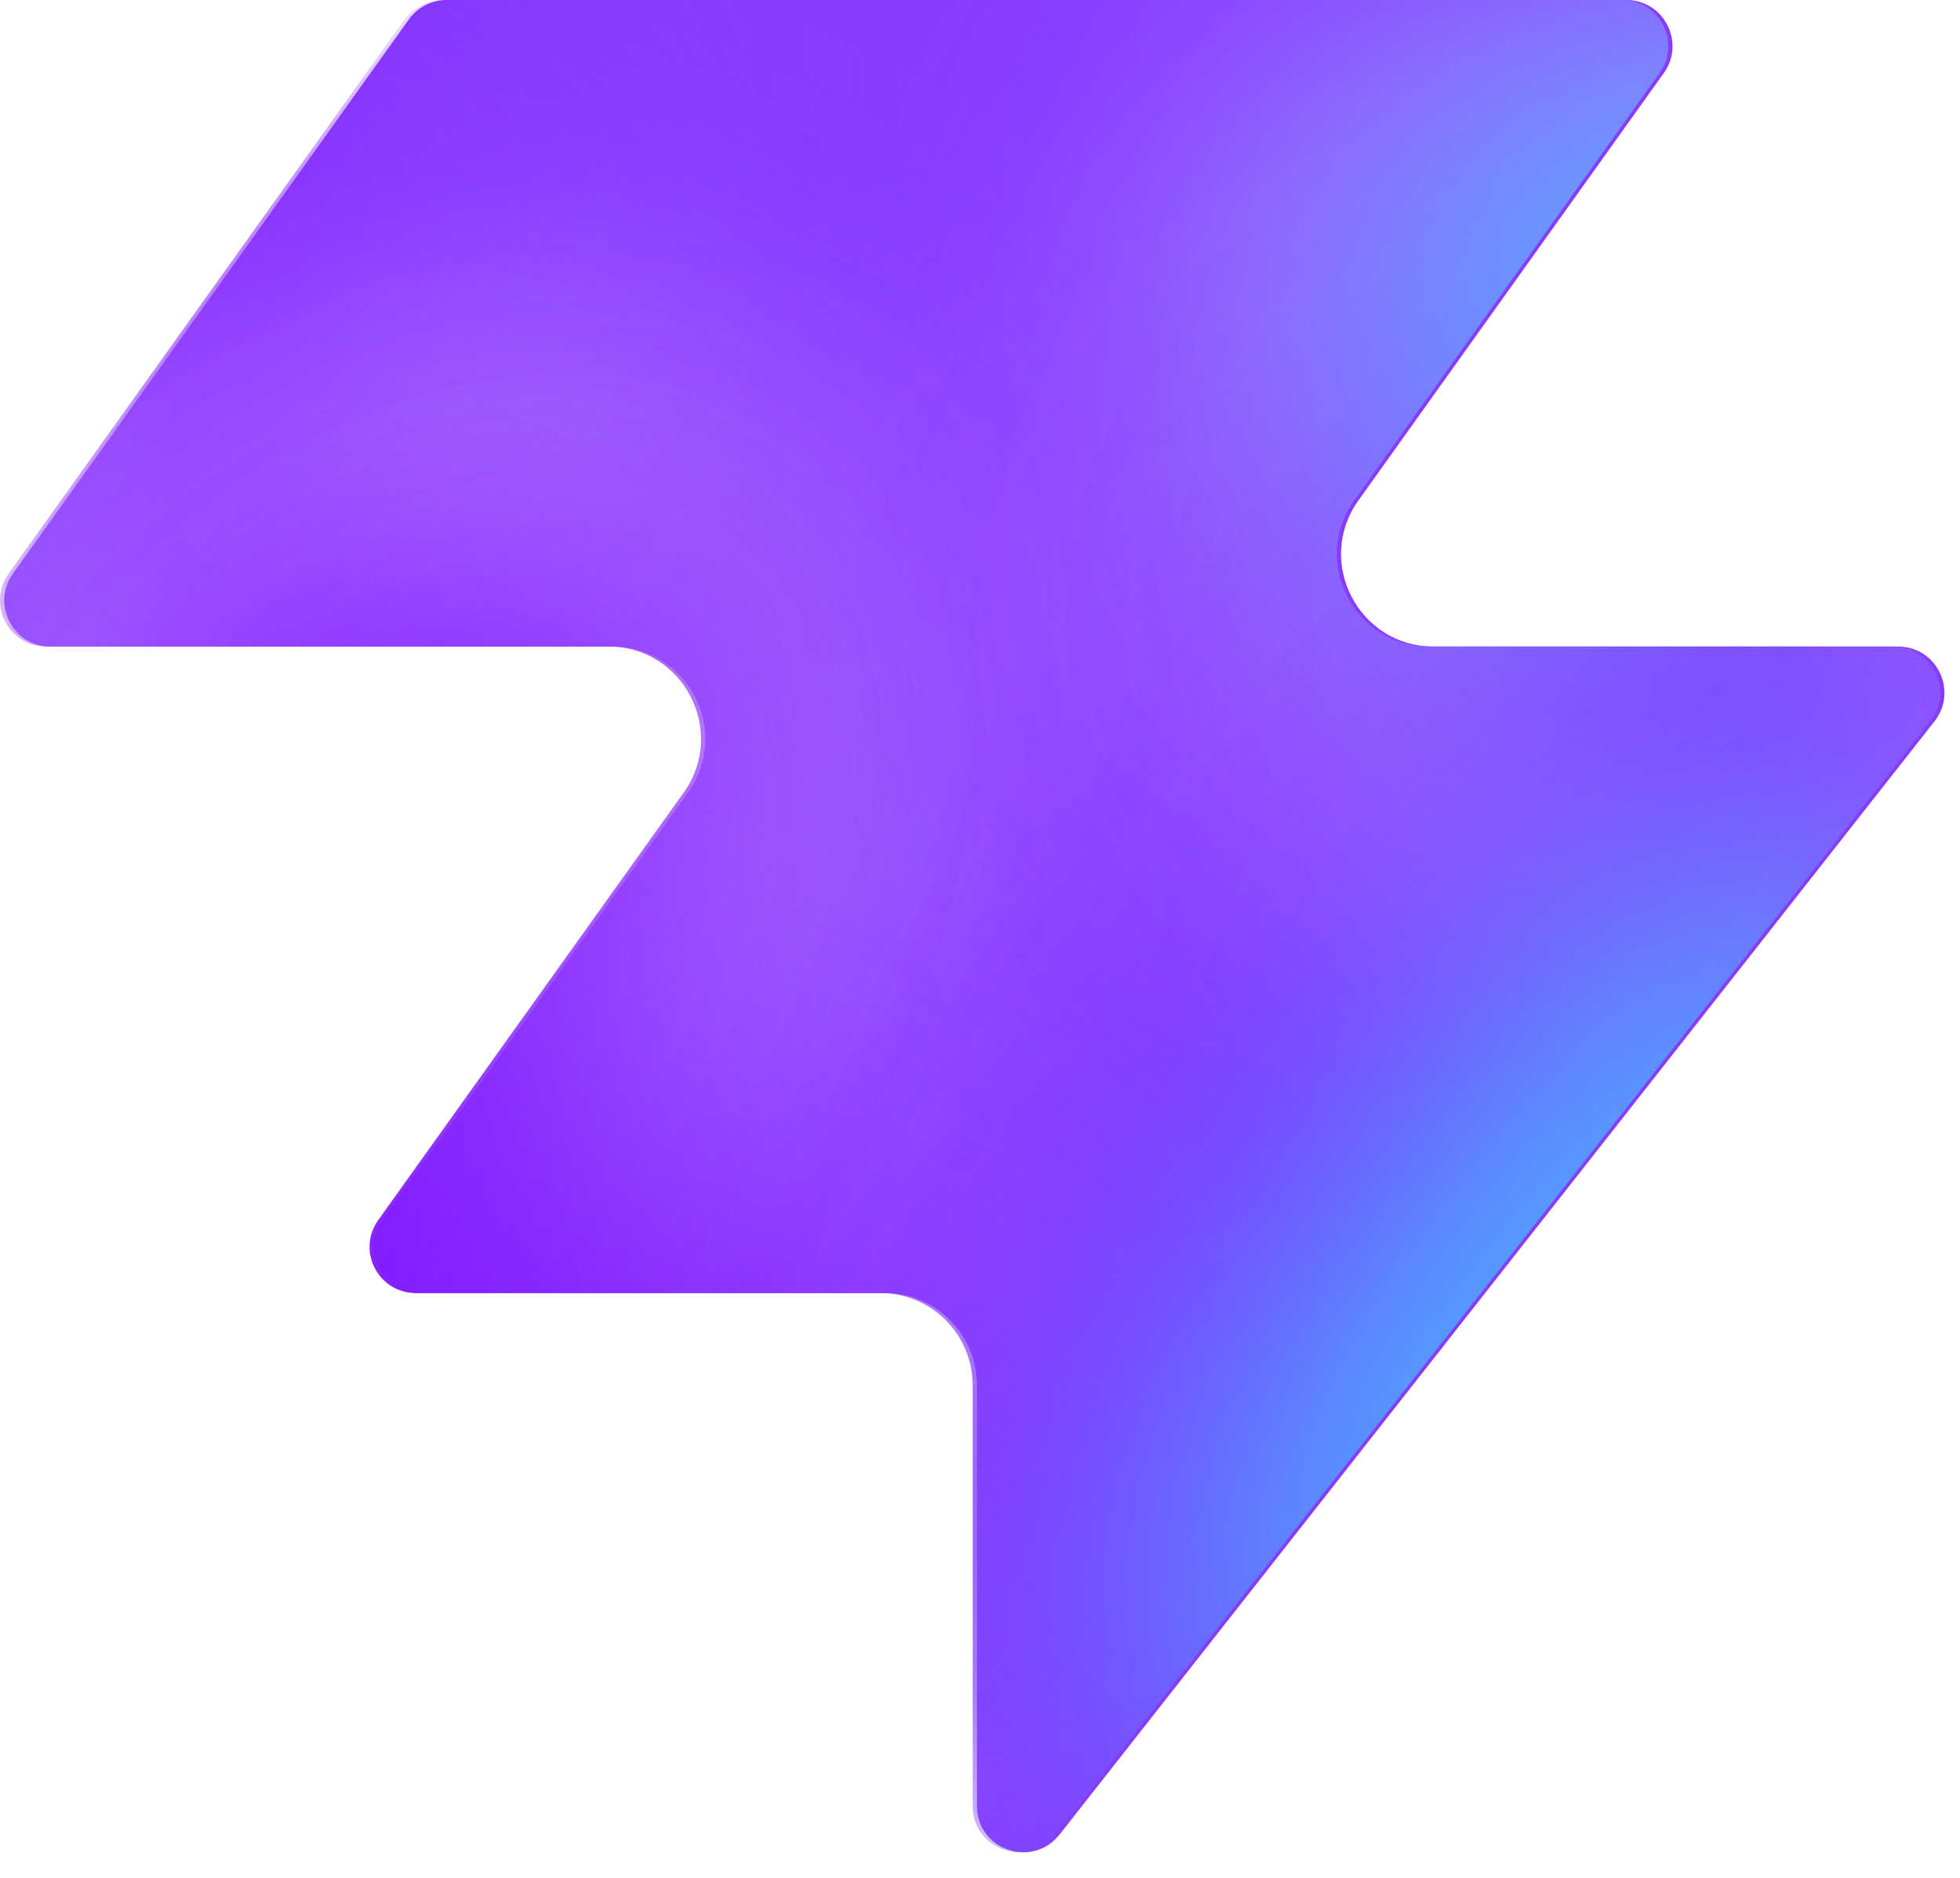
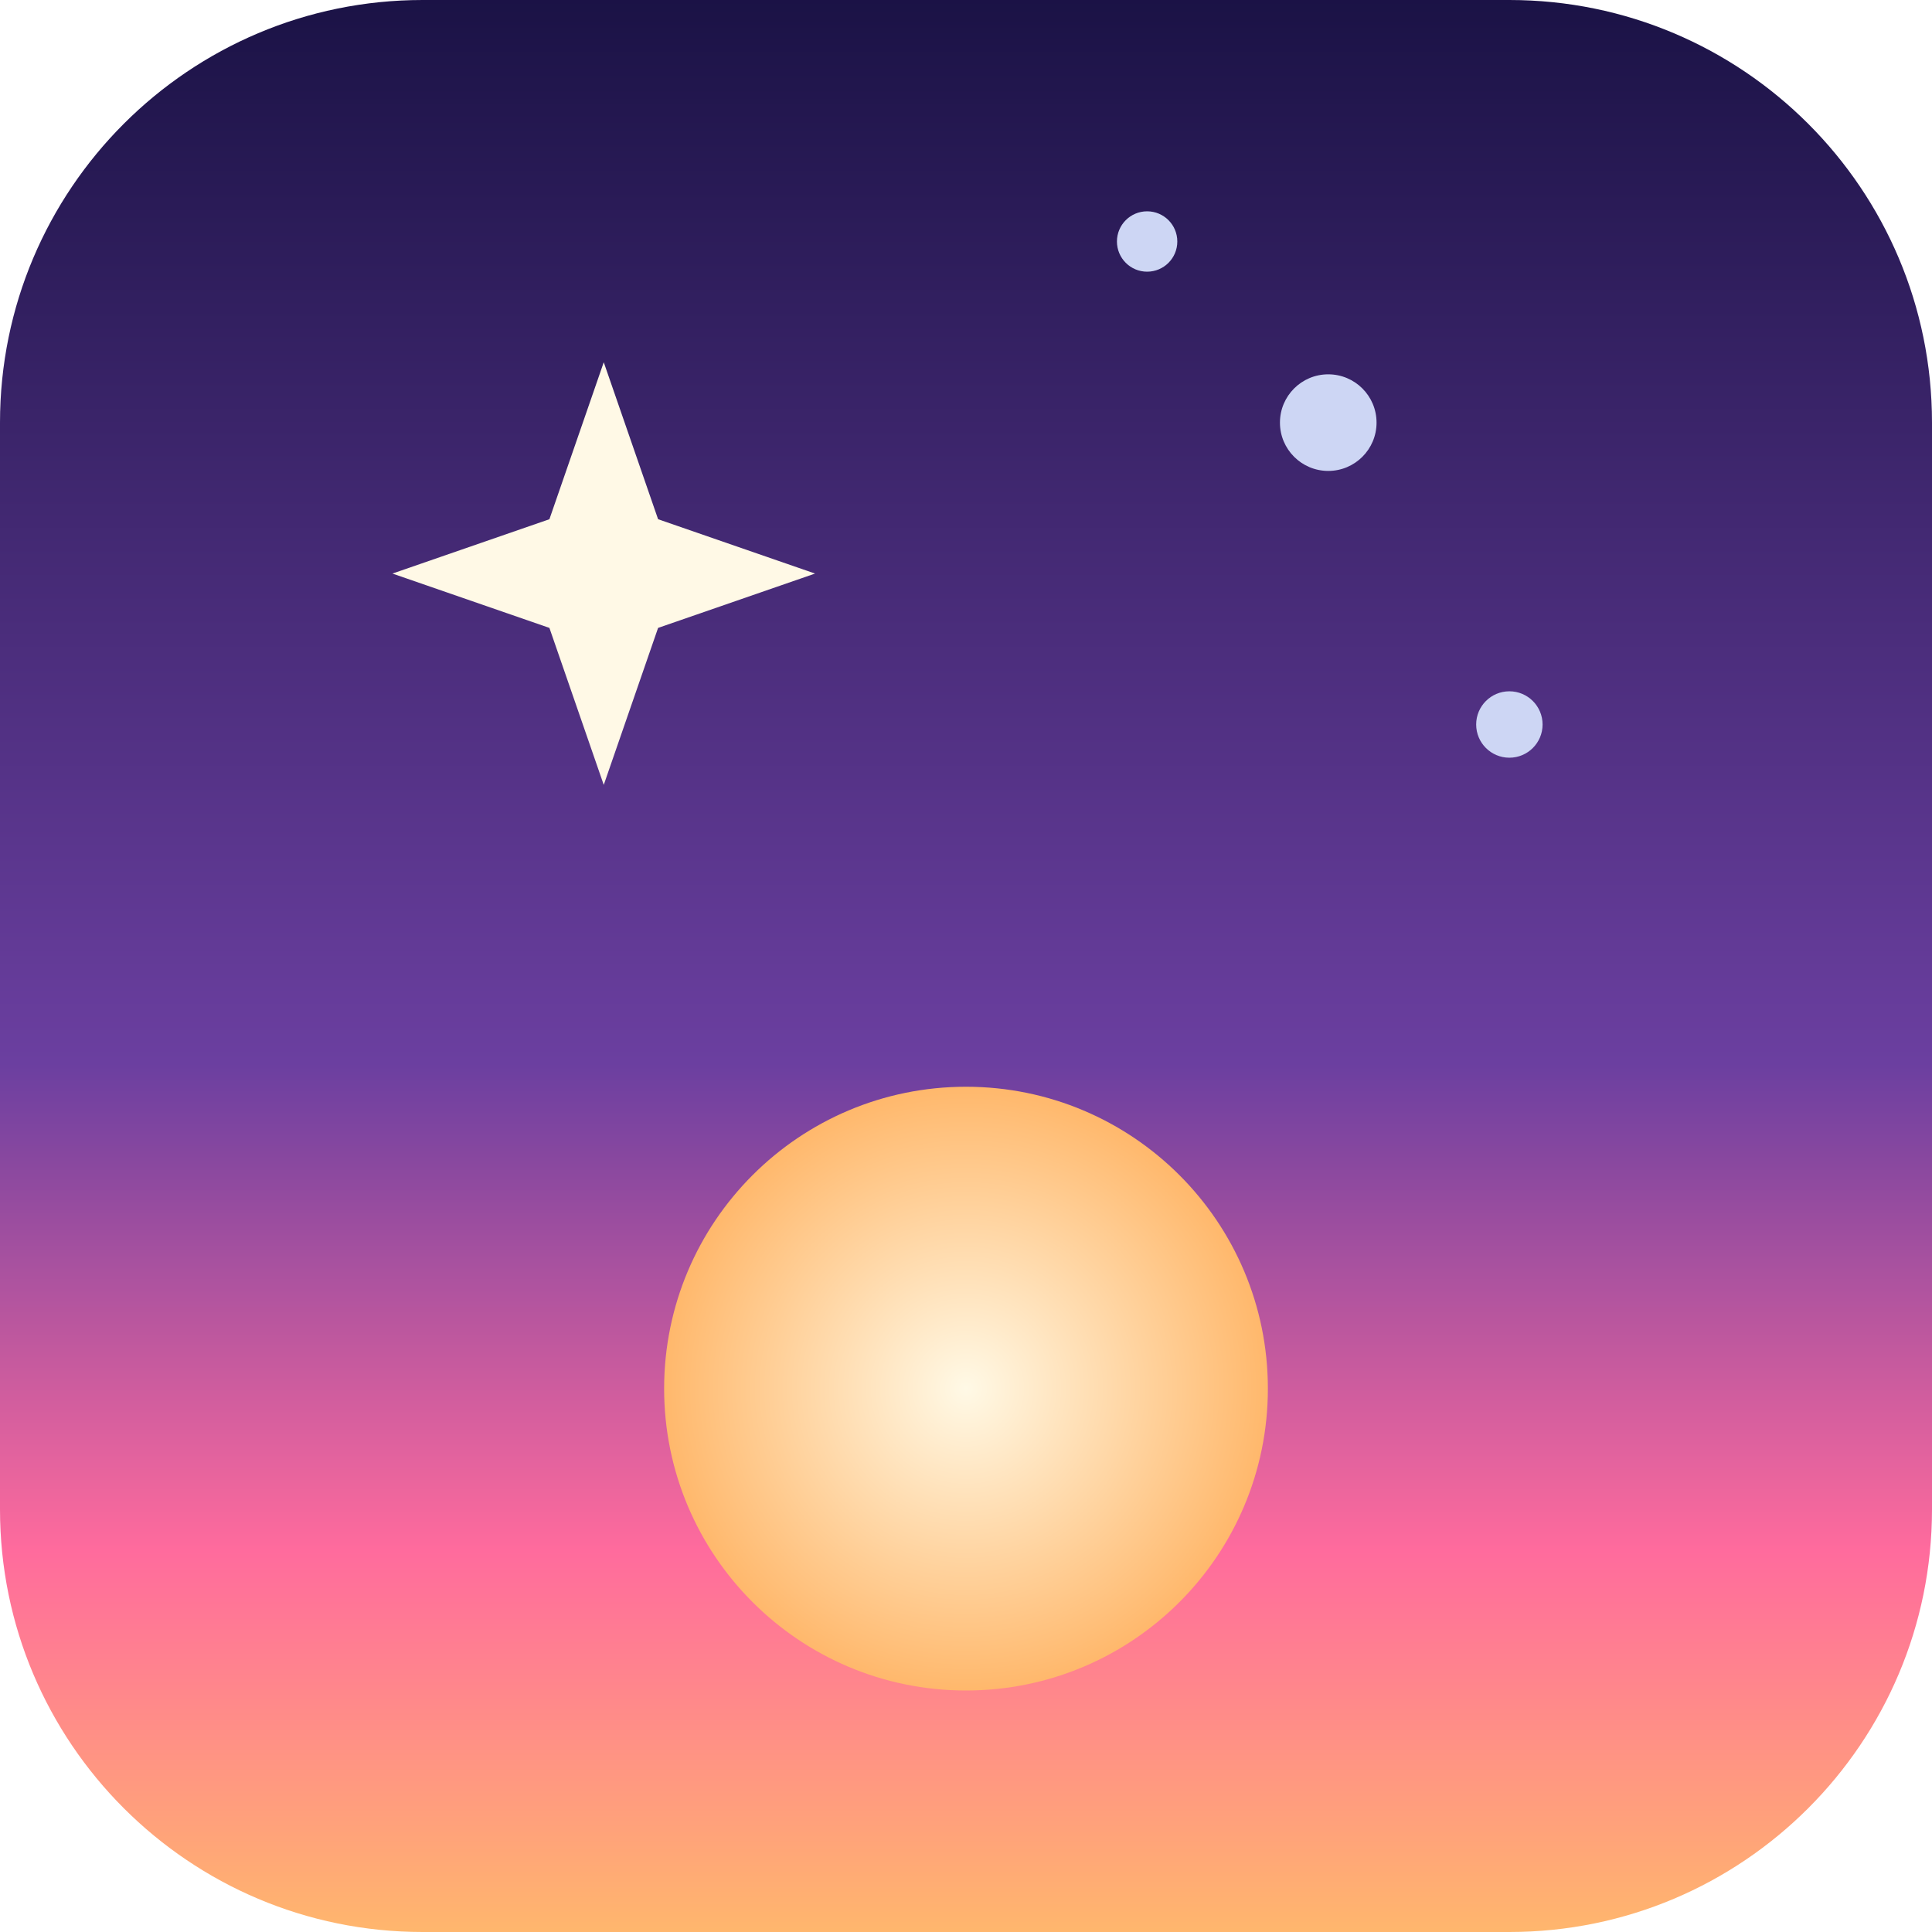
- <svg xmlns="http://www.w3.org/2000/svg" width="48" height="46" fill="none" viewBox="0 0 48 46">
-   <path fill="#863bff" d="M25.946 44.938c-.664.845-2.021.375-2.021-.698V33.937a2.26 2.26 0 0 0-2.262-2.262H10.287c-.92 0-1.456-1.04-.92-1.788l7.48-10.471c1.07-1.497 0-3.578-1.842-3.578H1.237c-.92 0-1.456-1.04-.92-1.788L10.013.474c.214-.297.556-.474.92-.474h28.894c.92 0 1.456 1.04.92 1.788l-7.48 10.471c-1.07 1.498 0 3.579 1.842 3.579h11.377c.943 0 1.473 1.088.89 1.83L25.947 44.94z" style="fill:#863bff;fill:color(display-p3 .525 .23 1);fill-opacity:1" />
-   <mask id="a" width="48" height="46" x="0" y="0" maskUnits="userSpaceOnUse" style="mask-type:alpha">
-     <path fill="#000" d="M25.842 44.938c-.664.844-2.021.375-2.021-.698V33.937a2.26 2.26 0 0 0-2.262-2.262H10.183c-.92 0-1.456-1.04-.92-1.788l7.48-10.471c1.07-1.498 0-3.579-1.842-3.579H1.133c-.92 0-1.456-1.04-.92-1.787L9.91.473c.214-.297.556-.474.92-.474h28.894c.92 0 1.456 1.04.92 1.788l-7.48 10.471c-1.07 1.498 0 3.578 1.842 3.578h11.377c.943 0 1.473 1.088.89 1.832L25.843 44.94z" style="fill:#000;fill-opacity:1" />
-   </mask>
-   <g mask="url(#a)">
-     <g filter="url(#b)">
-       <ellipse cx="5.508" cy="14.704" fill="#ede6ff" rx="5.508" ry="14.704" style="fill:#ede6ff;fill:color(display-p3 .927 .903 1);fill-opacity:1" transform="matrix(.00324 1 1 -.00324 -4.47 31.516)" />
-     </g>
-     <g filter="url(#c)">
-       <ellipse cx="10.399" cy="29.851" fill="#ede6ff" rx="10.399" ry="29.851" style="fill:#ede6ff;fill:color(display-p3 .927 .903 1);fill-opacity:1" transform="matrix(.00324 1 1 -.00324 -39.328 7.883)" />
-     </g>
-     <g filter="url(#d)">
-       <ellipse cx="5.508" cy="30.487" fill="#7e14ff" rx="5.508" ry="30.487" style="fill:#7e14ff;fill:color(display-p3 .492 .077 1);fill-opacity:1" transform="rotate(89.814 -25.913 -14.639)scale(1 -1)" />
-     </g>
-     <g filter="url(#e)">
-       <ellipse cx="5.508" cy="30.599" fill="#7e14ff" rx="5.508" ry="30.599" style="fill:#7e14ff;fill:color(display-p3 .492 .077 1);fill-opacity:1" transform="rotate(89.814 -32.644 -3.334)scale(1 -1)" />
-     </g>
-     <g filter="url(#f)">
-       <ellipse cx="5.508" cy="30.599" fill="#7e14ff" rx="5.508" ry="30.599" style="fill:#7e14ff;fill:color(display-p3 .492 .077 1);fill-opacity:1" transform="matrix(.00324 1 1 -.00324 -34.34 30.47)" />
-     </g>
-     <g filter="url(#g)">
-       <ellipse cx="14.072" cy="22.078" fill="#ede6ff" rx="14.072" ry="22.078" style="fill:#ede6ff;fill:color(display-p3 .927 .903 1);fill-opacity:1" transform="rotate(93.35 24.506 48.493)scale(-1 1)" />
-     </g>
-     <g filter="url(#h)">
-       <ellipse cx="3.47" cy="21.501" fill="#7e14ff" rx="3.47" ry="21.501" style="fill:#7e14ff;fill:color(display-p3 .492 .077 1);fill-opacity:1" transform="rotate(89.009 28.708 47.59)scale(-1 1)" />
-     </g>
-     <g filter="url(#i)">
-       <ellipse cx="3.47" cy="21.501" fill="#7e14ff" rx="3.47" ry="21.501" style="fill:#7e14ff;fill:color(display-p3 .492 .077 1);fill-opacity:1" transform="rotate(89.009 28.708 47.59)scale(-1 1)" />
-     </g>
-     <g filter="url(#j)">
-       <ellipse cx=".387" cy="8.972" fill="#7e14ff" rx="4.407" ry="29.108" style="fill:#7e14ff;fill:color(display-p3 .492 .077 1);fill-opacity:1" transform="rotate(39.51 .387 8.972)" />
-     </g>
-     <g filter="url(#k)">
-       <ellipse cx="47.523" cy="-6.092" fill="#7e14ff" rx="4.407" ry="29.108" style="fill:#7e14ff;fill:color(display-p3 .492 .077 1);fill-opacity:1" transform="rotate(37.892 47.523 -6.092)" />
-     </g>
-     <g filter="url(#l)">
-       <ellipse cx="41.412" cy="6.333" fill="#47bfff" rx="5.971" ry="9.665" style="fill:#47bfff;fill:color(display-p3 .28 .748 1);fill-opacity:1" transform="rotate(37.892 41.412 6.333)" />
-     </g>
-     <g filter="url(#m)">
-       <ellipse cx="-1.879" cy="38.332" fill="#7e14ff" rx="4.407" ry="29.108" style="fill:#7e14ff;fill:color(display-p3 .492 .077 1);fill-opacity:1" transform="rotate(37.892 -1.88 38.332)" />
-     </g>
-     <g filter="url(#n)">
-       <ellipse cx="-1.879" cy="38.332" fill="#7e14ff" rx="4.407" ry="29.108" style="fill:#7e14ff;fill:color(display-p3 .492 .077 1);fill-opacity:1" transform="rotate(37.892 -1.88 38.332)" />
-     </g>
-     <g filter="url(#o)">
-       <ellipse cx="35.651" cy="29.907" fill="#7e14ff" rx="4.407" ry="29.108" style="fill:#7e14ff;fill:color(display-p3 .492 .077 1);fill-opacity:1" transform="rotate(37.892 35.651 29.907)" />
-     </g>
-     <g filter="url(#p)">
-       <ellipse cx="38.418" cy="32.4" fill="#47bfff" rx="5.971" ry="15.297" style="fill:#47bfff;fill:color(display-p3 .28 .748 1);fill-opacity:1" transform="rotate(37.892 38.418 32.4)" />
-     </g>
-   </g>
+ <svg xmlns="http://www.w3.org/2000/svg" viewBox="0 0 64 64">
  <defs>
-     <filter id="b" width="60.045" height="41.654" x="-19.77" y="16.149" color-interpolation-filters="sRGB" filterUnits="userSpaceOnUse">
-       <feFlood flood-opacity="0" result="BackgroundImageFix" />
-       <feBlend in="SourceGraphic" in2="BackgroundImageFix" result="shape" />
-       <feGaussianBlur result="effect1_foregroundBlur_2002_17158" stdDeviation="7.659" />
-     </filter>
-     <filter id="c" width="90.34" height="51.437" x="-54.613" y="-7.533" color-interpolation-filters="sRGB" filterUnits="userSpaceOnUse">
-       <feFlood flood-opacity="0" result="BackgroundImageFix" />
-       <feBlend in="SourceGraphic" in2="BackgroundImageFix" result="shape" />
-       <feGaussianBlur result="effect1_foregroundBlur_2002_17158" stdDeviation="7.659" />
-     </filter>
-     <filter id="d" width="79.355" height="29.4" x="-49.64" y="2.03" color-interpolation-filters="sRGB" filterUnits="userSpaceOnUse">
-       <feFlood flood-opacity="0" result="BackgroundImageFix" />
-       <feBlend in="SourceGraphic" in2="BackgroundImageFix" result="shape" />
-       <feGaussianBlur result="effect1_foregroundBlur_2002_17158" stdDeviation="4.596" />
-     </filter>
-     <filter id="e" width="79.579" height="29.4" x="-45.045" y="20.029" color-interpolation-filters="sRGB" filterUnits="userSpaceOnUse">
-       <feFlood flood-opacity="0" result="BackgroundImageFix" />
-       <feBlend in="SourceGraphic" in2="BackgroundImageFix" result="shape" />
-       <feGaussianBlur result="effect1_foregroundBlur_2002_17158" stdDeviation="4.596" />
-     </filter>
-     <filter id="f" width="79.579" height="29.4" x="-43.513" y="21.178" color-interpolation-filters="sRGB" filterUnits="userSpaceOnUse">
-       <feFlood flood-opacity="0" result="BackgroundImageFix" />
-       <feBlend in="SourceGraphic" in2="BackgroundImageFix" result="shape" />
-       <feGaussianBlur result="effect1_foregroundBlur_2002_17158" stdDeviation="4.596" />
-     </filter>
-     <filter id="g" width="74.749" height="58.852" x="15.756" y="-17.901" color-interpolation-filters="sRGB" filterUnits="userSpaceOnUse">
-       <feFlood flood-opacity="0" result="BackgroundImageFix" />
-       <feBlend in="SourceGraphic" in2="BackgroundImageFix" result="shape" />
-       <feGaussianBlur result="effect1_foregroundBlur_2002_17158" stdDeviation="7.659" />
-     </filter>
-     <filter id="h" width="61.377" height="25.362" x="23.548" y="2.284" color-interpolation-filters="sRGB" filterUnits="userSpaceOnUse">
-       <feFlood flood-opacity="0" result="BackgroundImageFix" />
-       <feBlend in="SourceGraphic" in2="BackgroundImageFix" result="shape" />
-       <feGaussianBlur result="effect1_foregroundBlur_2002_17158" stdDeviation="4.596" />
-     </filter>
-     <filter id="i" width="61.377" height="25.362" x="23.548" y="2.284" color-interpolation-filters="sRGB" filterUnits="userSpaceOnUse">
-       <feFlood flood-opacity="0" result="BackgroundImageFix" />
-       <feBlend in="SourceGraphic" in2="BackgroundImageFix" result="shape" />
-       <feGaussianBlur result="effect1_foregroundBlur_2002_17158" stdDeviation="4.596" />
-     </filter>
-     <filter id="j" width="56.045" height="63.649" x="-27.636" y="-22.853" color-interpolation-filters="sRGB" filterUnits="userSpaceOnUse">
-       <feFlood flood-opacity="0" result="BackgroundImageFix" />
-       <feBlend in="SourceGraphic" in2="BackgroundImageFix" result="shape" />
-       <feGaussianBlur result="effect1_foregroundBlur_2002_17158" stdDeviation="4.596" />
-     </filter>
-     <filter id="k" width="54.814" height="64.646" x="20.116" y="-38.415" color-interpolation-filters="sRGB" filterUnits="userSpaceOnUse">
-       <feFlood flood-opacity="0" result="BackgroundImageFix" />
-       <feBlend in="SourceGraphic" in2="BackgroundImageFix" result="shape" />
-       <feGaussianBlur result="effect1_foregroundBlur_2002_17158" stdDeviation="4.596" />
-     </filter>
-     <filter id="l" width="33.541" height="35.313" x="24.641" y="-11.323" color-interpolation-filters="sRGB" filterUnits="userSpaceOnUse">
-       <feFlood flood-opacity="0" result="BackgroundImageFix" />
-       <feBlend in="SourceGraphic" in2="BackgroundImageFix" result="shape" />
-       <feGaussianBlur result="effect1_foregroundBlur_2002_17158" stdDeviation="4.596" />
-     </filter>
-     <filter id="m" width="54.814" height="64.646" x="-29.286" y="6.009" color-interpolation-filters="sRGB" filterUnits="userSpaceOnUse">
-       <feFlood flood-opacity="0" result="BackgroundImageFix" />
-       <feBlend in="SourceGraphic" in2="BackgroundImageFix" result="shape" />
-       <feGaussianBlur result="effect1_foregroundBlur_2002_17158" stdDeviation="4.596" />
-     </filter>
-     <filter id="n" width="54.814" height="64.646" x="-29.286" y="6.009" color-interpolation-filters="sRGB" filterUnits="userSpaceOnUse">
-       <feFlood flood-opacity="0" result="BackgroundImageFix" />
-       <feBlend in="SourceGraphic" in2="BackgroundImageFix" result="shape" />
-       <feGaussianBlur result="effect1_foregroundBlur_2002_17158" stdDeviation="4.596" />
-     </filter>
-     <filter id="o" width="54.814" height="64.646" x="8.244" y="-2.416" color-interpolation-filters="sRGB" filterUnits="userSpaceOnUse">
-       <feFlood flood-opacity="0" result="BackgroundImageFix" />
-       <feBlend in="SourceGraphic" in2="BackgroundImageFix" result="shape" />
-       <feGaussianBlur result="effect1_foregroundBlur_2002_17158" stdDeviation="4.596" />
-     </filter>
-     <filter id="p" width="39.409" height="43.623" x="18.713" y="10.588" color-interpolation-filters="sRGB" filterUnits="userSpaceOnUse">
-       <feFlood flood-opacity="0" result="BackgroundImageFix" />
-       <feBlend in="SourceGraphic" in2="BackgroundImageFix" result="shape" />
-       <feGaussianBlur result="effect1_foregroundBlur_2002_17158" stdDeviation="4.596" />
-     </filter>
+     <linearGradient id="sky" x1="0" y1="0" x2="0" y2="1">
+       <stop offset="0" stop-color="#1a1245" />
+       <stop offset="0.55" stop-color="#6b3fa0" />
+       <stop offset="0.8" stop-color="#ff6b9d" />
+       <stop offset="1" stop-color="#ffb86c" />
+     </linearGradient>
+     <radialGradient id="star" cx="0.5" cy="0.5" r="0.5">
+       <stop offset="0" stop-color="#fff9e6" />
+       <stop offset="1" stop-color="#ffb86c" />
+     </radialGradient>
  </defs>
+   <rect width="64" height="64" rx="14" fill="url(#sky)" />
+   <circle cx="32" cy="46" r="10" fill="url(#star)" />
+   <path d="M20 12 L21.8 17.2 L27 19 L21.8 20.8 L20 26 L18.2 20.8 L13 19 L18.2 17.2 Z" fill="#fff9e6" />
+   <circle cx="44" cy="14" r="1.6" fill="#cdd6f4" />
+   <circle cx="50" cy="24" r="1.1" fill="#cdd6f4" />
+   <circle cx="38" cy="8" r="1" fill="#cdd6f4" />
</svg>
